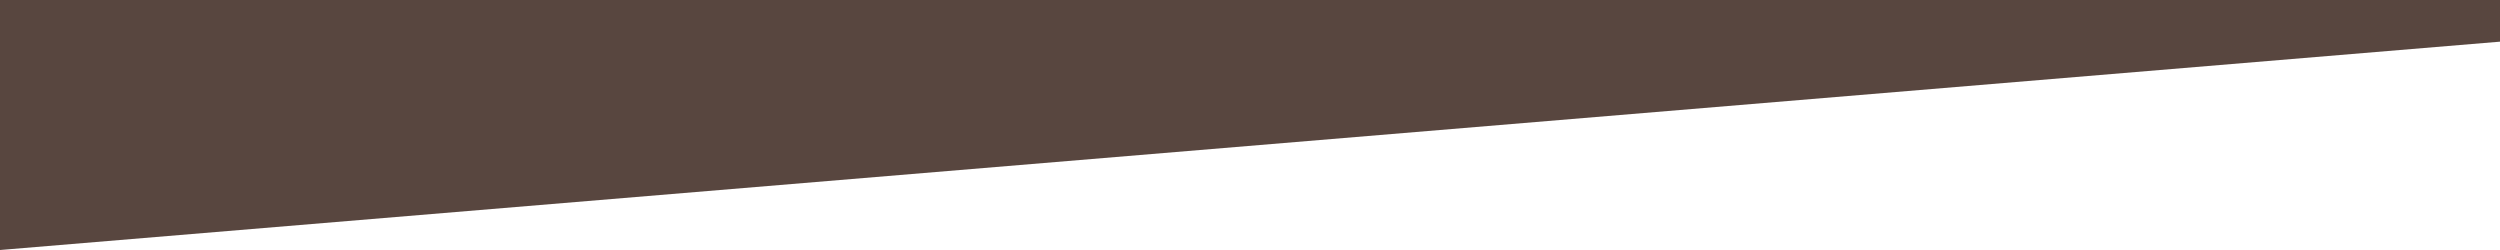
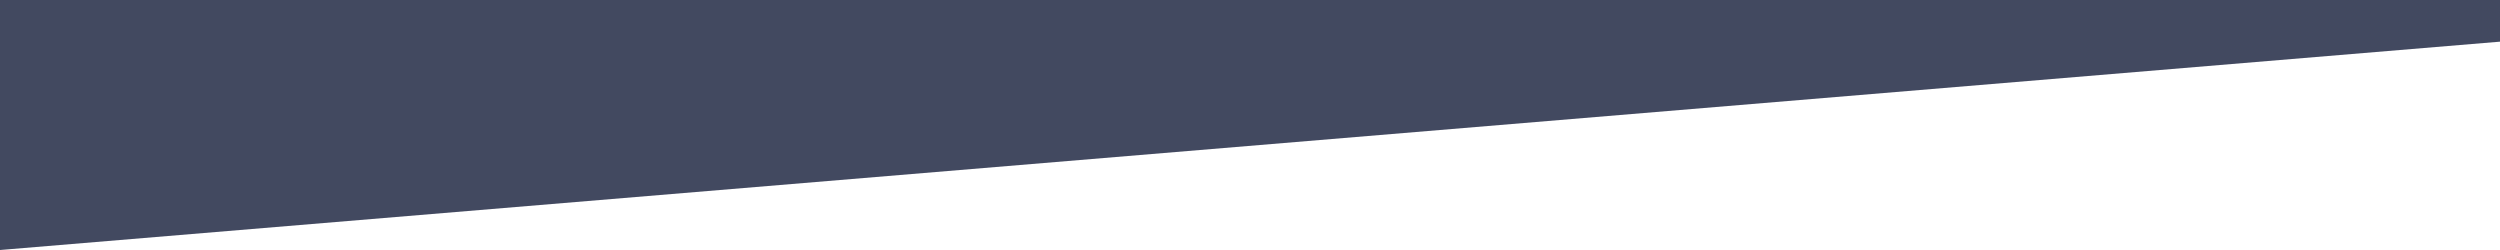
<svg xmlns="http://www.w3.org/2000/svg" version="1.0" id="Layer_1" x="0px" y="0px" width="1000px" height="100px" viewBox="0 0 1000 100" enable-background="new 0 0 1000 100" xml:space="preserve">
-   <polygon fill="#46322b" fill-opacity="0.9" points="1200,0 0,0 0,100" />
+   <polygon fill="#2e364f" fill-opacity="0.9" points="1200,0 0,0 0,100" />
</svg>
